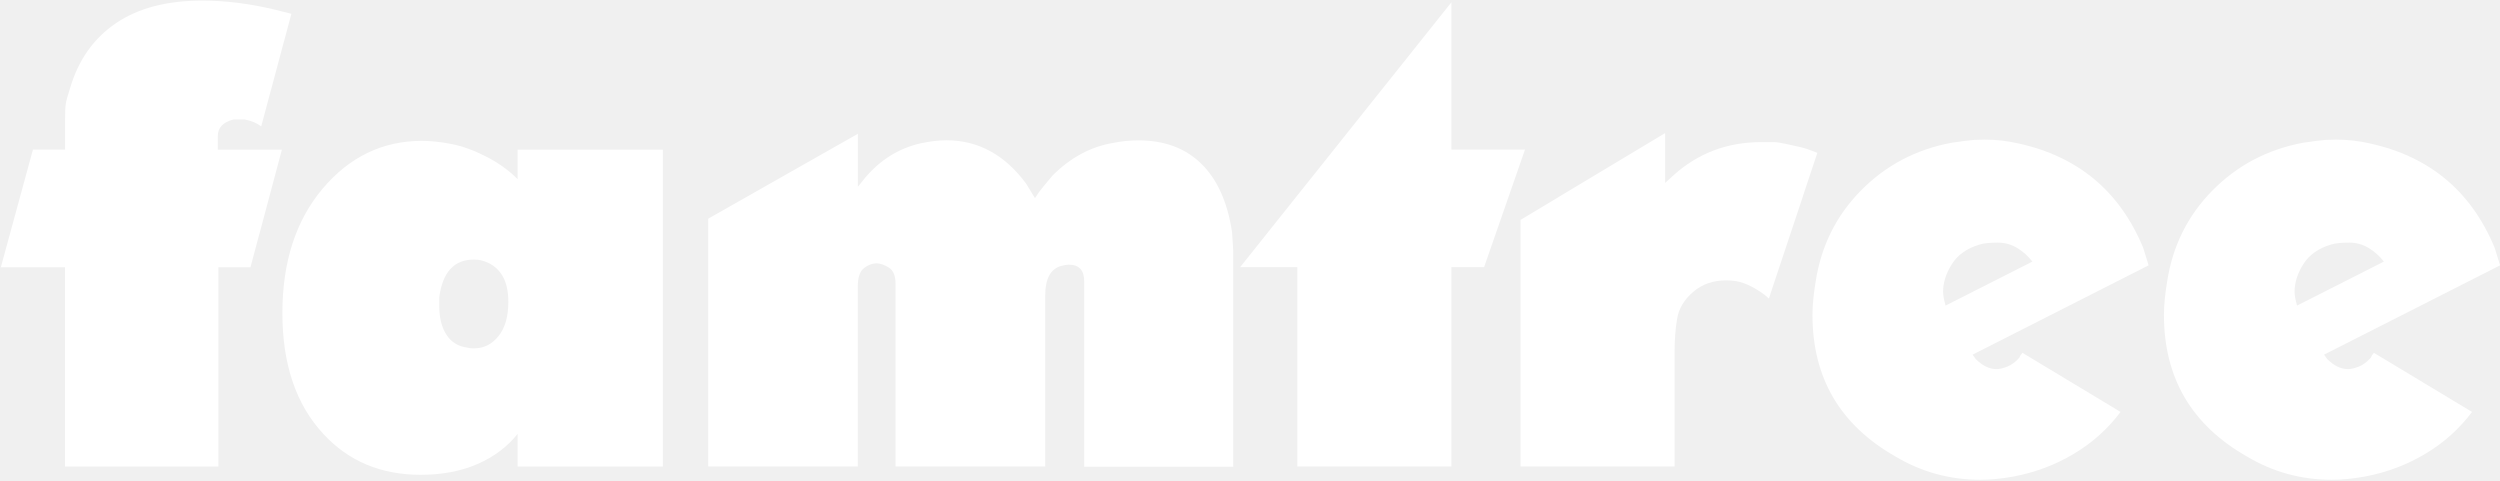
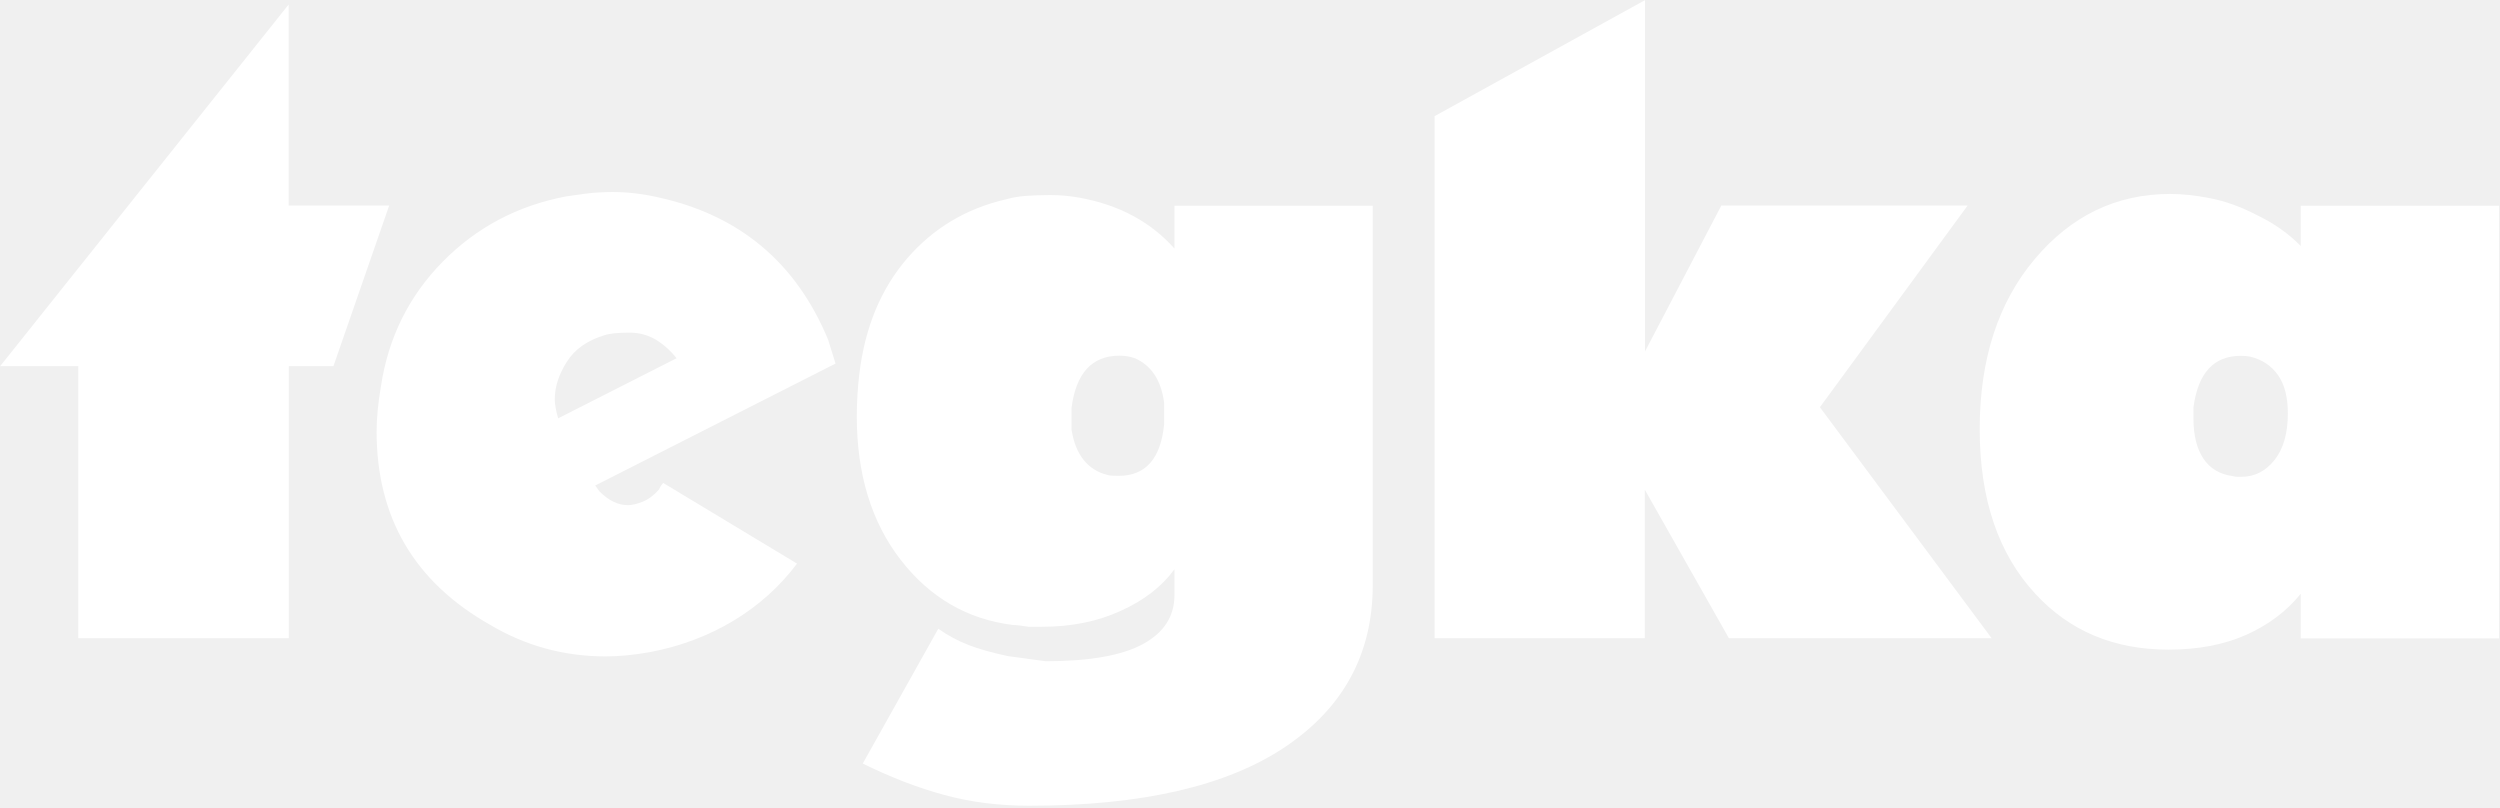
- <svg xmlns="http://www.w3.org/2000/svg" version="1.1" id="Layer_1" x="0px" y="0px" viewBox="0 0 2609 501" style="enable-background:new 0 0 2609 501;" xml:space="preserve">
+ <svg xmlns="http://www.w3.org/2000/svg" version="1.1" id="Layer_1" x="0px" y="0px" viewBox="0 0 1552 501" style="enable-background:new 0 0 1552 501;" xml:space="preserve">
  <style type="text/css">
	.st0{fill:#FFFFFF;}
</style>
  <g>
-     <path class="st0" d="M0.9,278.8l33.5-122.7h33.5v-30.8c0-7.4,0.2-12.9,0.7-16.4c0.4-3.5,2-9.2,4.6-17.1C81.8,62.5,97.8,40,121,24.2   c23.2-15.7,53.1-23.6,89.9-23.6c24.1,0,49,3.1,74.8,9.2l18.4,4.6l-31.5,117.5c-4.4-3.4-10.1-5.8-17.1-7.2h-4.6h-3.3h-3.9   c-10.9,2.7-16.4,8.5-16.4,17.4v14.1h66.9l-32.8,122.7h-33.5v208H67.8v-208H0.9z" />
-     <path class="st0" d="M540.2,187v-30.8h151.6v330.7H540.2v-34.1c-10.9,13.6-24.9,24.1-42,31.5c-17.1,7.4-36.7,11.2-59.1,11.2   c-41.6,0-75.5-14.2-101.7-42.7c-28.4-30.6-42.7-72.6-42.7-126c0-53.4,14-96.7,42-129.9c28-33.2,62.6-49.9,103.7-49.9   c9.2,0,19.5,1.1,30.8,3.3c11.4,2.2,23.4,6.6,36.1,13.1C520.1,169.9,531.1,177.8,540.2,187z M487.8,362.8c1.7,0.4,3.3,0.7,4.6,0.7   c1.3,0,2.2,0,2.6,0c10.1,0,18.5-4.3,25.3-12.8c6.8-8.5,10.2-20.4,10.2-35.8c0-12.2-2.5-22-7.5-29.2c-5-7.2-12.1-11.9-21.3-14.1   c-1.8-0.4-4.2-0.7-7.2-0.7c-20.6,0-32.6,13.1-36.1,39.4v8.5c0,12.7,2.5,22.9,7.5,30.5C470.8,357,478.1,361.5,487.8,362.8z" />
-     <path class="st0" d="M739.1,486.8V228.2l156.2-88.6v55.3l7.9-9.8c15.7-18.4,34.7-30.2,57-35.4c10-2.2,19.2-3.3,27.5-3.3   c33.2,0,60.9,15.1,83.2,45.3l9.2,15.1l3.9-5.9l4.6-5.9l9.8-11.8c18.8-18.8,40-30.2,63.5-34.1c8.3-1.7,17-2.6,26.2-2.6   c27.1,0,48.9,8.1,65.5,24.3c16.6,16.2,27.3,39.8,32.1,70.9l1.3,19.7v225.7h-155.5V305.7v-11.8c0-11.8-5.3-17.7-16-17.7   c-1.8,0-4.4,0.4-8,1.3c-11.1,3.1-16.7,13.3-16.7,30.8v178.5H934.6V309v-4.6v-7.9c0-8.7-2.4-14.5-7.2-17.4c-4.8-2.8-9-4.3-12.5-4.3   c-4.4,0-8.8,1.6-13.1,4.9c-4.4,3.3-6.6,9.7-6.6,19.4v10.5v177.2H739.1z" />
-     <path class="st0" d="M1294.2,278.8L1514.7,2.4v153.7h76.8l-42.7,122.7h-34.1v208h-160.8v-208H1294.2z" />
-     <path class="st0" d="M1586.8,486.8V229.5l150.9-90.6v52l7.9-7.2c25.8-23.6,56.6-35.4,92.5-35.4c4.8,0,9,0,12.5,0   c3.5,0,8.1,0.7,13.8,2c5.7,1.3,10.6,2.4,14.8,3.3c4.2,0.9,9.9,2.9,17.4,5.9L1846,311.6c-2.6-2.6-6.3-5.5-11.2-8.5   c-4.8-3.1-9.7-5.6-14.8-7.5c-5-2-11.3-3-18.7-3c-13.6,0-25,4-34.4,12.1c-9.4,8.1-15,17.5-16.7,28.2c-1.8,10.7-2.6,22.2-2.6,34.5   v119.4H1586.8z" />
-     <path class="st0" d="M2242.3,276.9l-183.7,93.2l3.3,4.6c7,7,14.2,10.5,21.7,10.5c3.1,0,6.8-0.9,11.2-2.6c4.4-1.7,8.5-4.8,12.5-9.2   l1.3-2.6l2-2.6l102.4,61.7c-13.1,17.5-29.3,32.1-48.6,43.6c-19.3,11.6-40.5,19.6-63.6,23.9c-12.3,2.2-23.6,3.3-34.1,3.3   c-31.9,0-61.5-8.1-88.6-24.3c-57.7-32.8-86.6-82-86.6-147.6c0-10.1,1.1-21.7,3.3-34.8c5.7-37.2,21.4-68.9,47.2-95.1   c25.8-26.2,57.3-42.9,94.5-49.9c11.4-1.7,19.4-2.7,23.9-3c4.6-0.2,8.2-0.3,10.8-0.3c11.8,0,23.4,1.3,34.8,3.9   c62.6,13.6,106.1,49.9,130.6,108.9L2242.3,276.9z M2084.9,253.2c-8.8,0-15.1,0.7-19,2c-13.1,3.9-22.8,10.7-28.9,20.4   c-6.1,9.6-9.2,19.3-9.2,28.9c0,3.5,0.9,8.3,2.6,14.4L2121,273c-4.4-5.7-9.6-10.4-15.7-14.1C2099.1,255.1,2092.3,253.2,2084.9,253.2   z" />
-     <path class="st0" d="M2609.1,276.9l-183.7,93.2l3.3,4.6c7,7,14.2,10.5,21.7,10.5c3.1,0,6.8-0.9,11.2-2.6c4.4-1.7,8.5-4.8,12.5-9.2   l1.3-2.6l2-2.6l102.4,61.7c-13.1,17.5-29.3,32.1-48.6,43.6c-19.3,11.6-40.5,19.6-63.6,23.9c-12.3,2.2-23.6,3.3-34.1,3.3   c-31.9,0-61.5-8.1-88.6-24.3c-57.7-32.8-86.6-82-86.6-147.6c0-10.1,1.1-21.7,3.3-34.8c5.7-37.2,21.4-68.9,47.2-95.1   c25.8-26.2,57.3-42.9,94.5-49.9c11.4-1.7,19.4-2.7,23.9-3c4.6-0.2,8.2-0.3,10.8-0.3c11.8,0,23.4,1.3,34.8,3.9   c62.6,13.6,106.1,49.9,130.6,108.9L2609.1,276.9z M2451.7,253.2c-8.8,0-15.1,0.7-19,2c-13.1,3.9-22.8,10.7-28.9,20.4   c-6.1,9.6-9.2,19.3-9.2,28.9c0,3.5,0.9,8.3,2.6,14.4l90.6-45.9c-4.4-5.7-9.6-10.4-15.7-14.1   C2465.9,255.1,2459.1,253.2,2451.7,253.2z" />
+     <g>
+       <path class="st0" d="M0.1,227.3L179.2,2.8v124.8h62.4l-34.6,99.7h-27.7v168.9H48.6V227.3H0.1z" />
+       <path class="st0" d="M518.7,225.7l-149.2,75.7l2.7,3.7c5.7,5.7,11.5,8.5,17.6,8.5c2.5,0,5.5-0.7,9.1-2.1c3.5-1.4,6.9-3.9,10.1-7.5    l1.1-2.1l1.6-2.1l83.1,50.1c-10.7,14.2-23.8,26-39.4,35.4c-15.6,9.4-32.9,15.9-51.7,19.5c-10,1.8-19.2,2.7-27.7,2.7    c-25.9,0-49.9-6.6-71.9-19.7c-46.9-26.6-70.3-66.6-70.3-119.9c0-8.2,0.9-17.6,2.7-28.2c4.6-30.2,17.4-56,38.4-77.3    c21-21.3,46.5-34.8,76.7-40.5c9.2-1.4,15.7-2.2,19.5-2.4c3.7-0.2,6.7-0.3,8.8-0.3c9.6,0,19,1.1,28.2,3.2    c50.8,11,86.1,40.5,106,88.5L518.7,225.7z M390.8,206.5c-7.1,0-12.3,0.5-15.5,1.6c-10.7,3.2-18.5,8.7-23.4,16.5    c-5,7.8-7.5,15.6-7.5,23.4c0,2.8,0.7,6.8,2.1,11.7l73.5-37.3c-3.6-4.6-7.8-8.4-12.8-11.5C402.3,208,396.8,206.5,390.8,206.5z" />
+       <path class="st0" d="M729.1,154.3v-26.6h123.1v235.5c0,42.6-18.1,76.1-54.4,100.5c-36.2,24.3-89.2,36.5-158.8,36.5    c-18.8,0-36.4-2.2-52.8-6.7c-16.3-4.4-33.2-10.9-50.6-19.5l46.9-83.7c6,4.3,12.3,7.6,18.7,10.1c6.4,2.5,14.6,4.8,24.5,6.9    l23.4,3.2c27.4,0,47.5-3.6,60.5-10.7c13-7.1,19.5-17.2,19.5-30.4v-16c-7.8,10.7-18.9,19.3-33.3,25.8c-14.4,6.6-30.6,9.9-48.8,9.9    c-2.8,0-5.7,0-8.5,0c-4.3-0.7-7.5-1.1-9.6-1.1c-28.4-3.5-51.7-17.1-69.8-40.5s-27.2-53.1-27.2-89c0-8.5,0.5-17.4,1.6-26.6    c3.5-28.8,13.4-52.6,29.6-71.4c16.2-18.8,36.7-31.1,61.6-36.8c3.9-1.1,8-1.8,12.3-2.1c4.3-0.3,9.2-0.5,14.9-0.5    c6,0,12.1,0.5,18.1,1.6C694.5,127.1,714.2,137.6,729.1,154.3z M665.2,266.7c2.5,15.6,9.9,25,22.4,28.2c1.4,0.4,3.7,0.5,6.9,0.5    c16.7,0,26.1-10.7,28.2-32v-13.3c-1.8-13.9-7.8-23.1-18.1-27.7c-3.2-1.1-6.4-1.6-9.6-1.6c-17.1,0-27,10.8-29.8,32.5v7.5V266.7z" />
+       <path class="st0" d="M890.6,396.2V72.1l130.6-72v218.1l47.4-90.6h152.9l-91.7,125.2l106.6,143.4h-163.1l-52.2-92.2v92.2H890.6z" />
+       <path class="st0" d="M1428.3,152.7v-25h123.1v268.6h-123.1v-27.7c-8.9,11-20.3,19.5-34.1,25.6s-29.8,9.1-48,9.1    c-33.8,0-61.3-11.5-82.6-34.6c-23.1-24.9-34.6-59-34.6-102.3c0-43.3,11.4-78.5,34.1-105.5c22.7-27,50.8-40.5,84.2-40.5    c7.5,0,15.8,0.9,25,2.7c9.2,1.8,19,5.3,29.3,10.7C1412,138.8,1420.9,145.2,1428.3,152.7z M1385.7,295.5c1.4,0.4,2.7,0.5,3.7,0.5    s1.8,0,2.1,0c8.2,0,15-3.5,20.5-10.4c5.5-6.9,8.3-16.6,8.3-29c0-9.9-2-17.9-6.1-23.7c-4.1-5.9-9.9-9.7-17.3-11.5    c-1.4-0.3-3.4-0.5-5.9-0.5c-16.7,0-26.5,10.7-29.3,32v6.9c0,10.3,2,18.6,6.1,24.8C1371.9,290.8,1377.9,294.4,1385.7,295.5z" />
+     </g>
  </g>
</svg>
